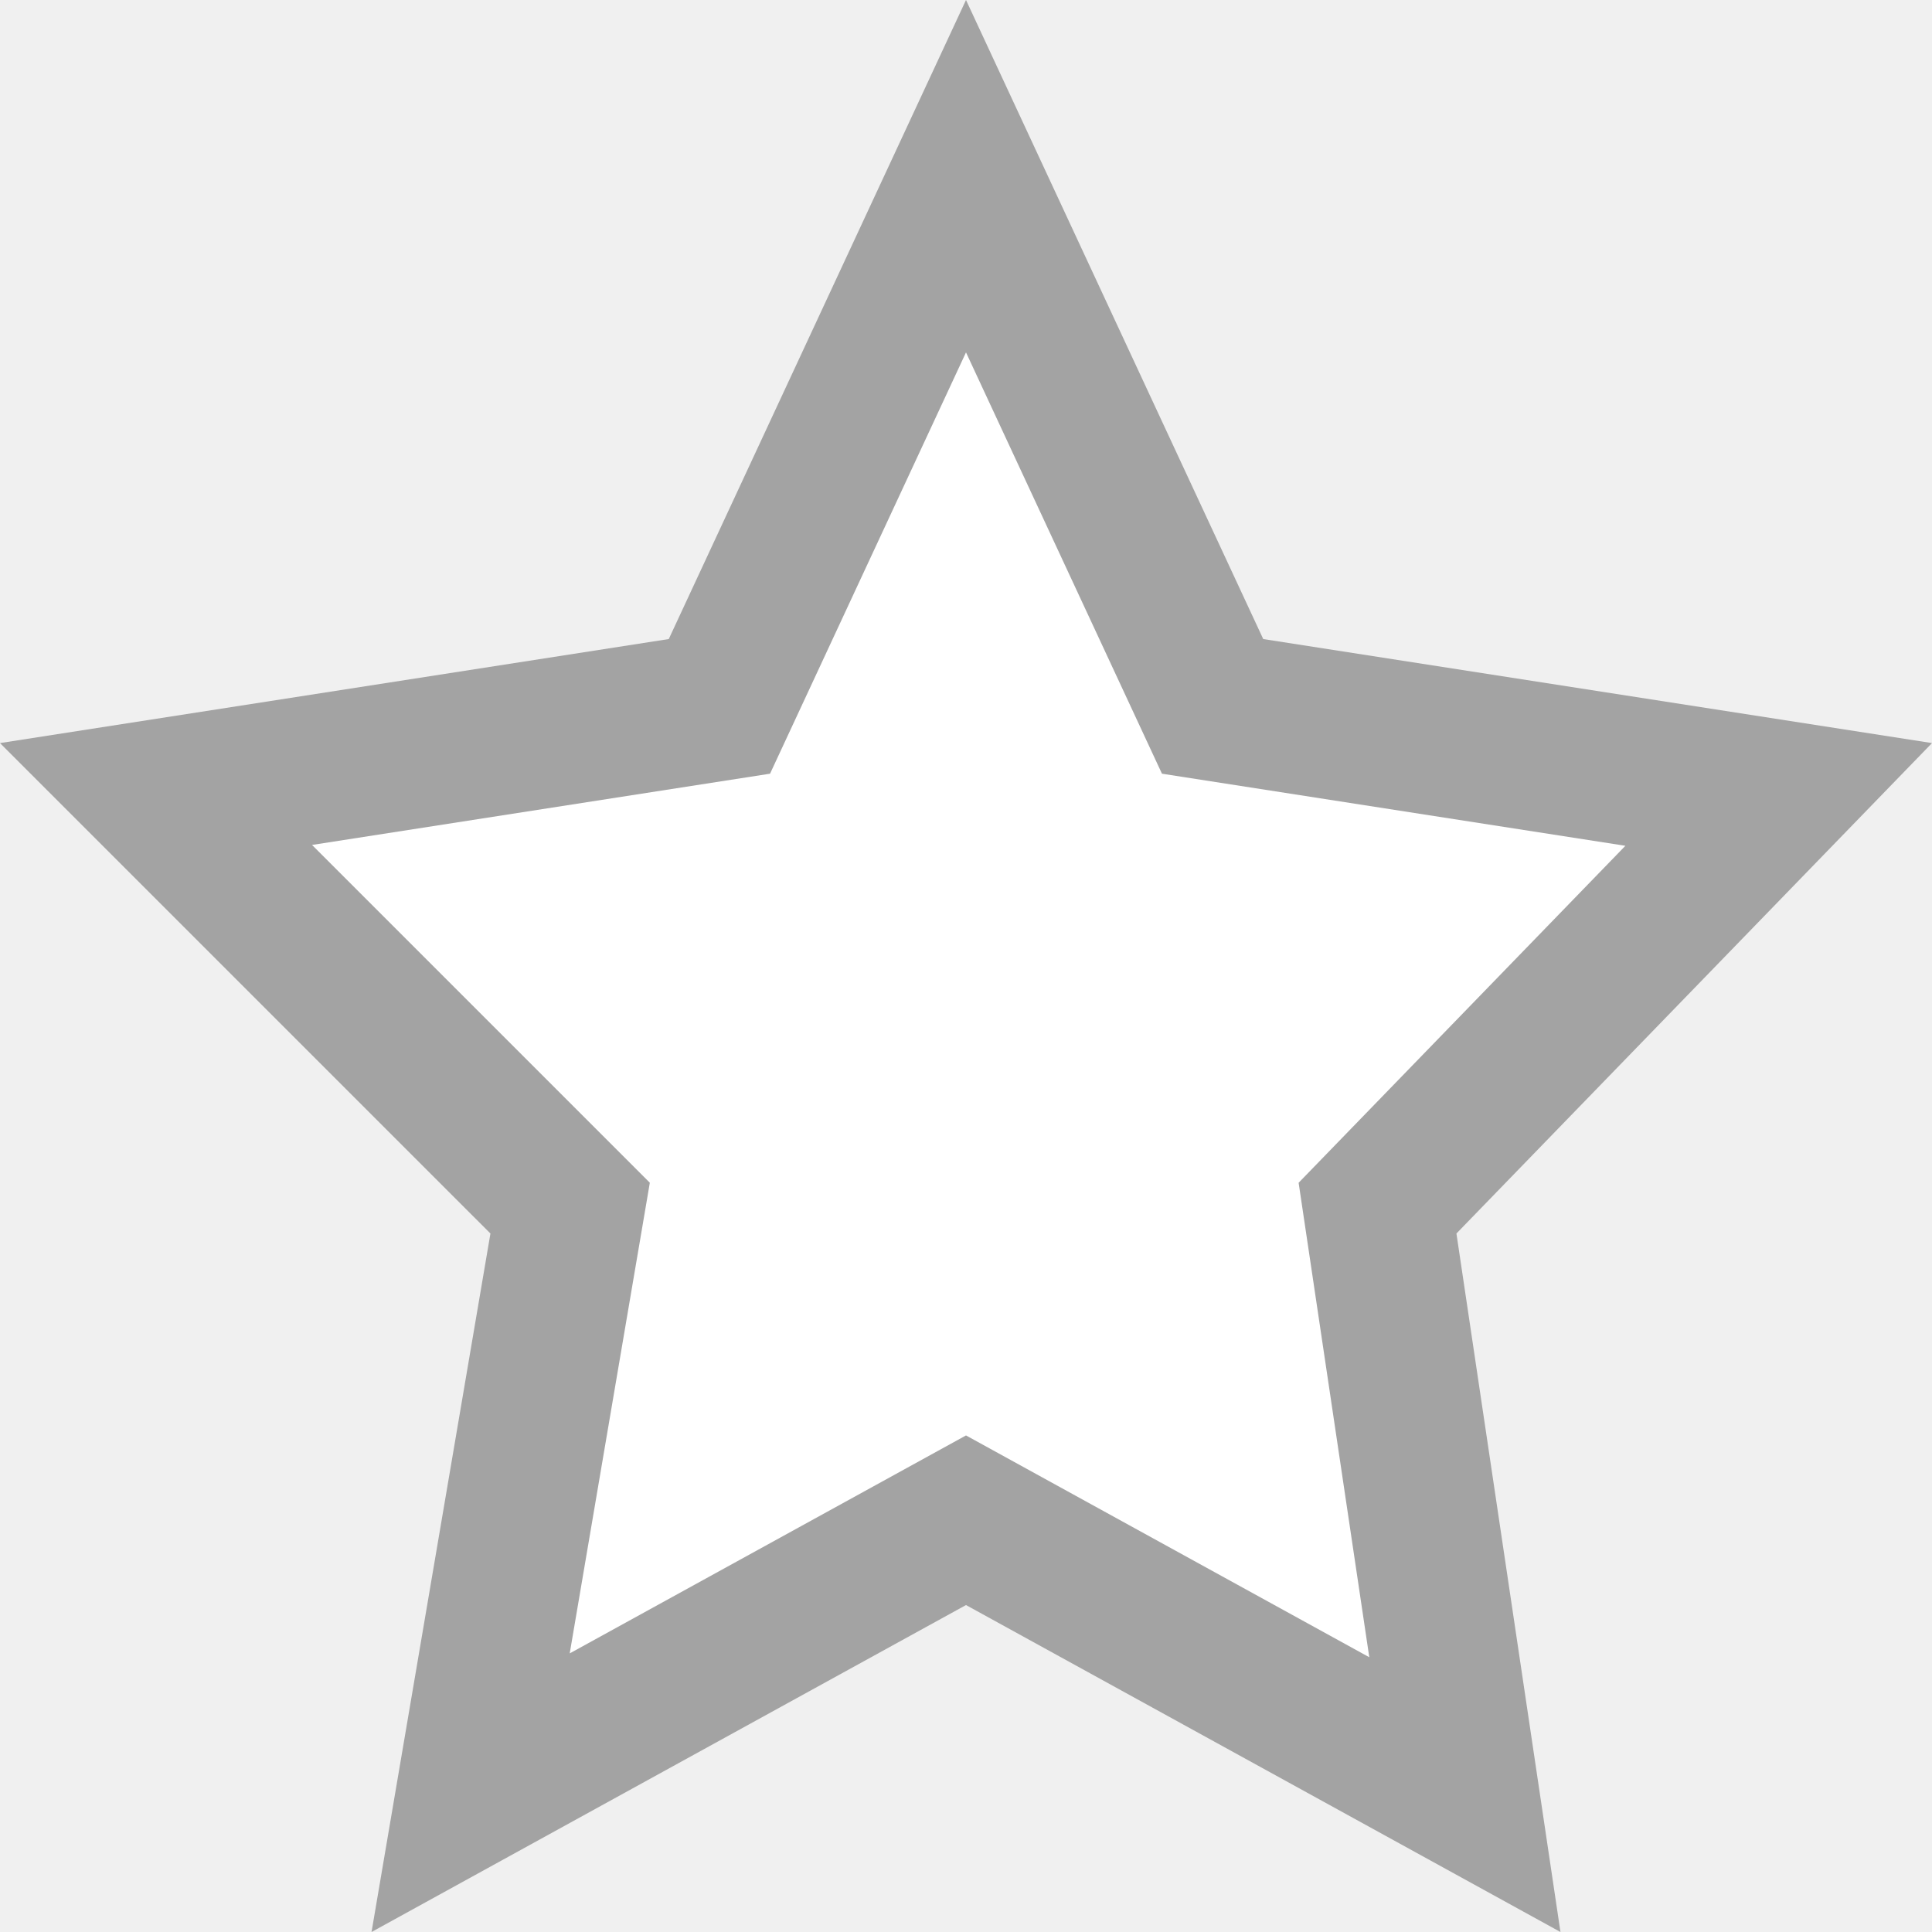
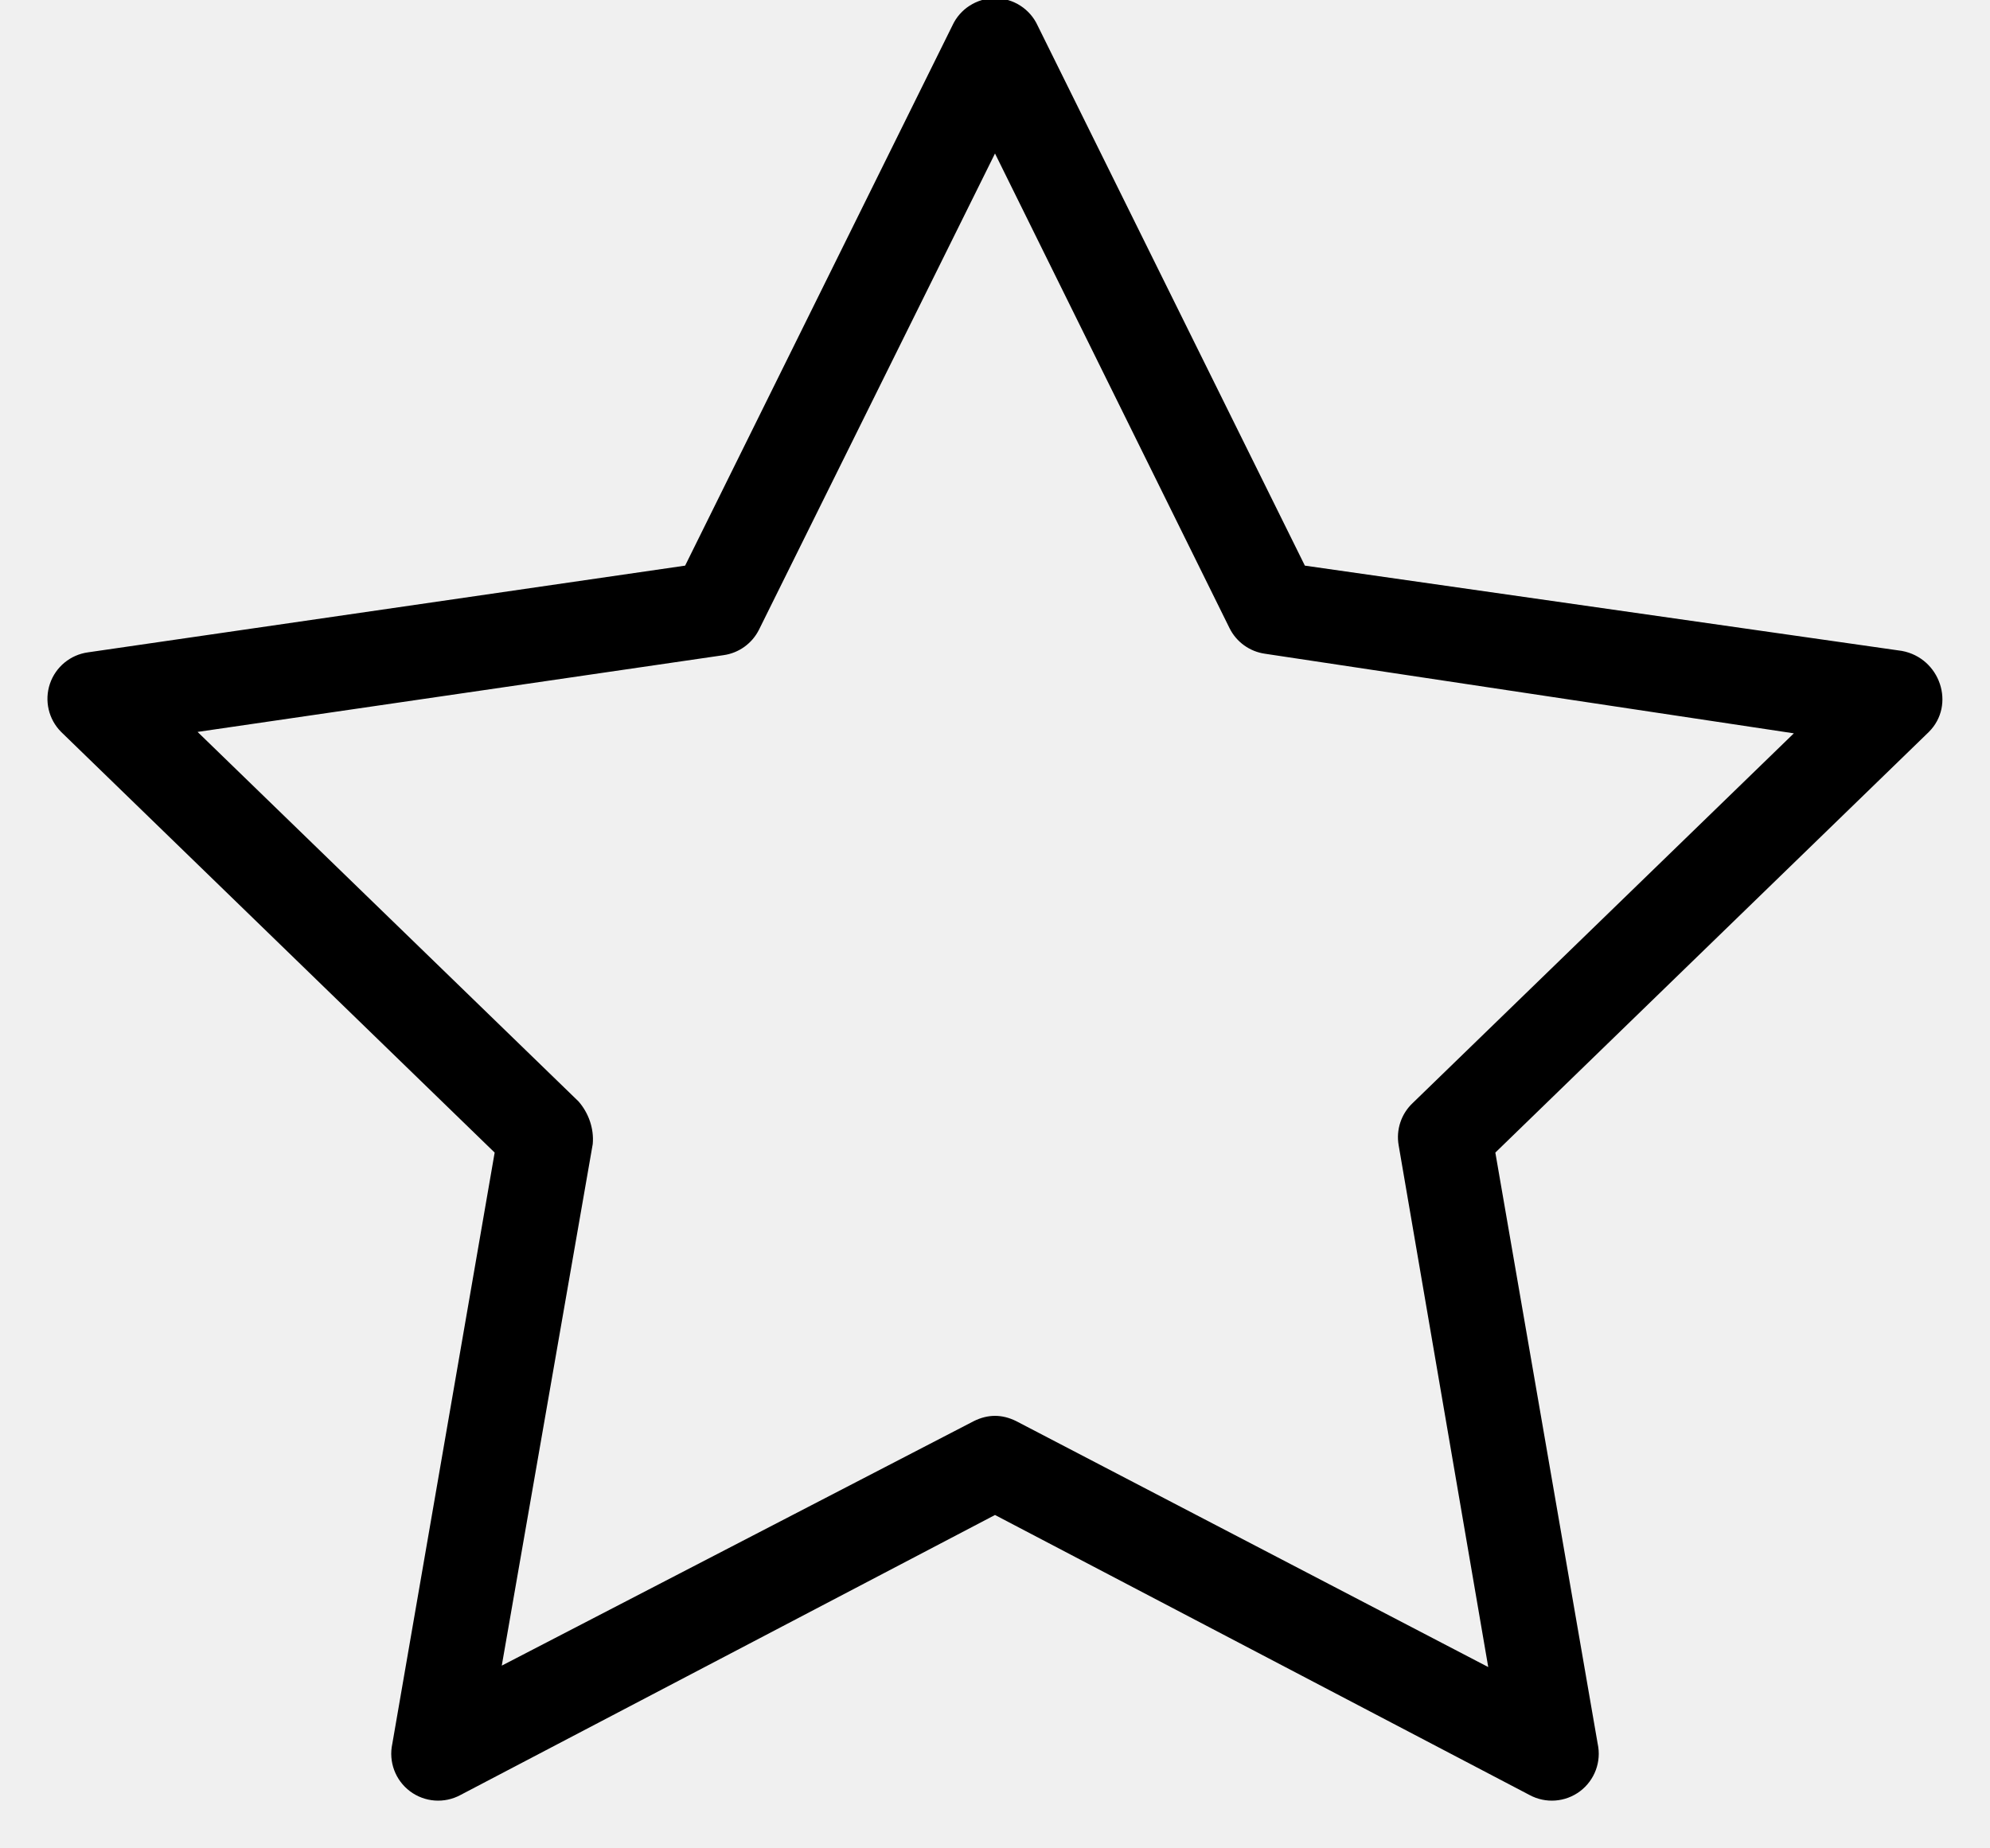
- <svg xmlns="http://www.w3.org/2000/svg" xmlns:xlink="http://www.w3.org/1999/xlink" width="13" height="13" viewBox="0 0 13 13">
-   <defs>
-     <path id="a" d="M6.5 10.8l-4 2.2.8-4.7L0 5l4.5-.7 2-4.3 2 4.3L13 5 9.8 8.3l.7 4.7z" />
-     <mask id="b" width="13" height="13" x="0" y="0" fill="#fff">
-       <use xlink:href="#a" />
-     </mask>
-   </defs>
-   <use fill="#FFF" fill-rule="evenodd" stroke="#A3A3A3" stroke-width="2" mask="url(#b)" xlink:href="#a" />
+ <svg xmlns="http://www.w3.org/2000/svg" width="14" height="13" viewBox="0 0 14 13">
+   <path d="M7 1.08L5.34 4.43a.33.33 0 0 1-.25.18l-3.7.54 2.68 2.6c.07.08.11.19.1.3l-.64 3.67L6.85 10c.1-.05.2-.05.3 0l3.32 1.73-.63-3.67a.33.33 0 0 1 .1-.3l2.68-2.6L8.9 4.6a.33.33 0 0 1-.25-.18L7 1.08zm-2.18 2.9L6.7.18a.33.33 0 0 1 .6 0l1.88 3.8 4.2.6c.27.05.38.38.19.57l-3.05 2.96.72 4.16a.33.33 0 0 1-.48.36L7 10.66l-3.76 1.97a.33.33 0 0 1-.48-.36l.72-4.16L.43 5.15a.33.33 0 0 1 .19-.56l4.2-.61z" fill="#000" fill-rule="nonzero" />
</svg>
